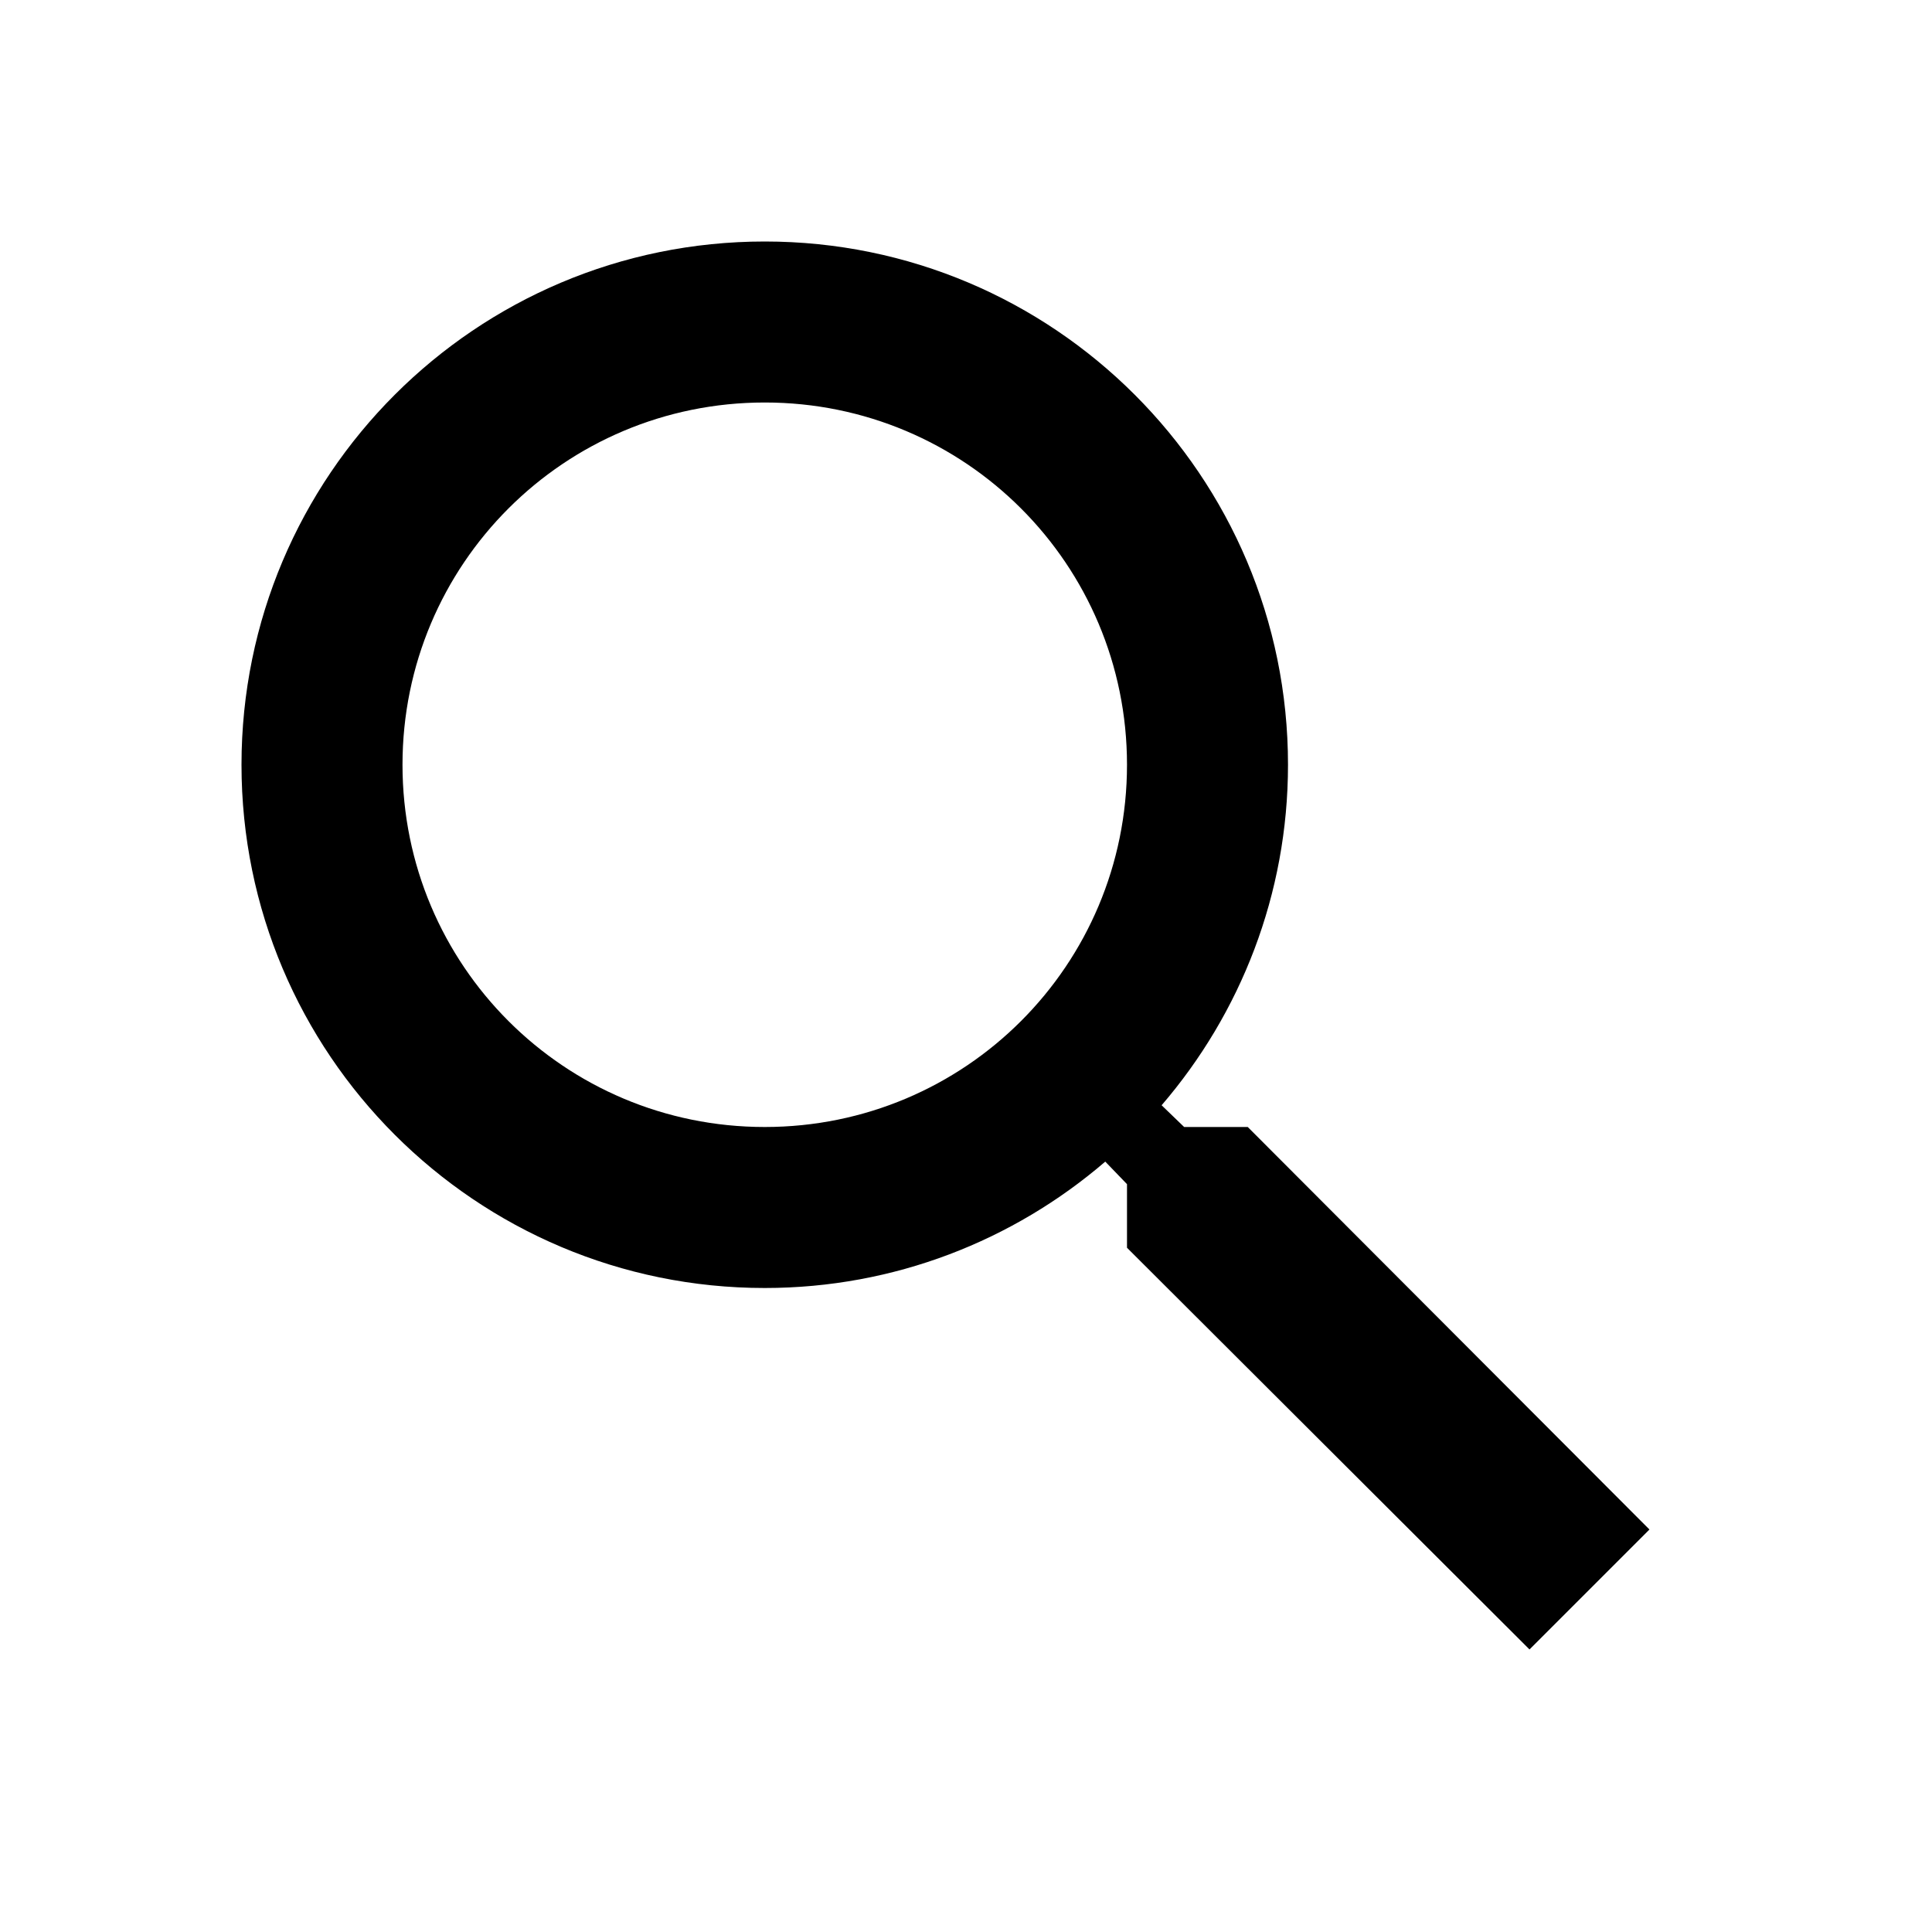
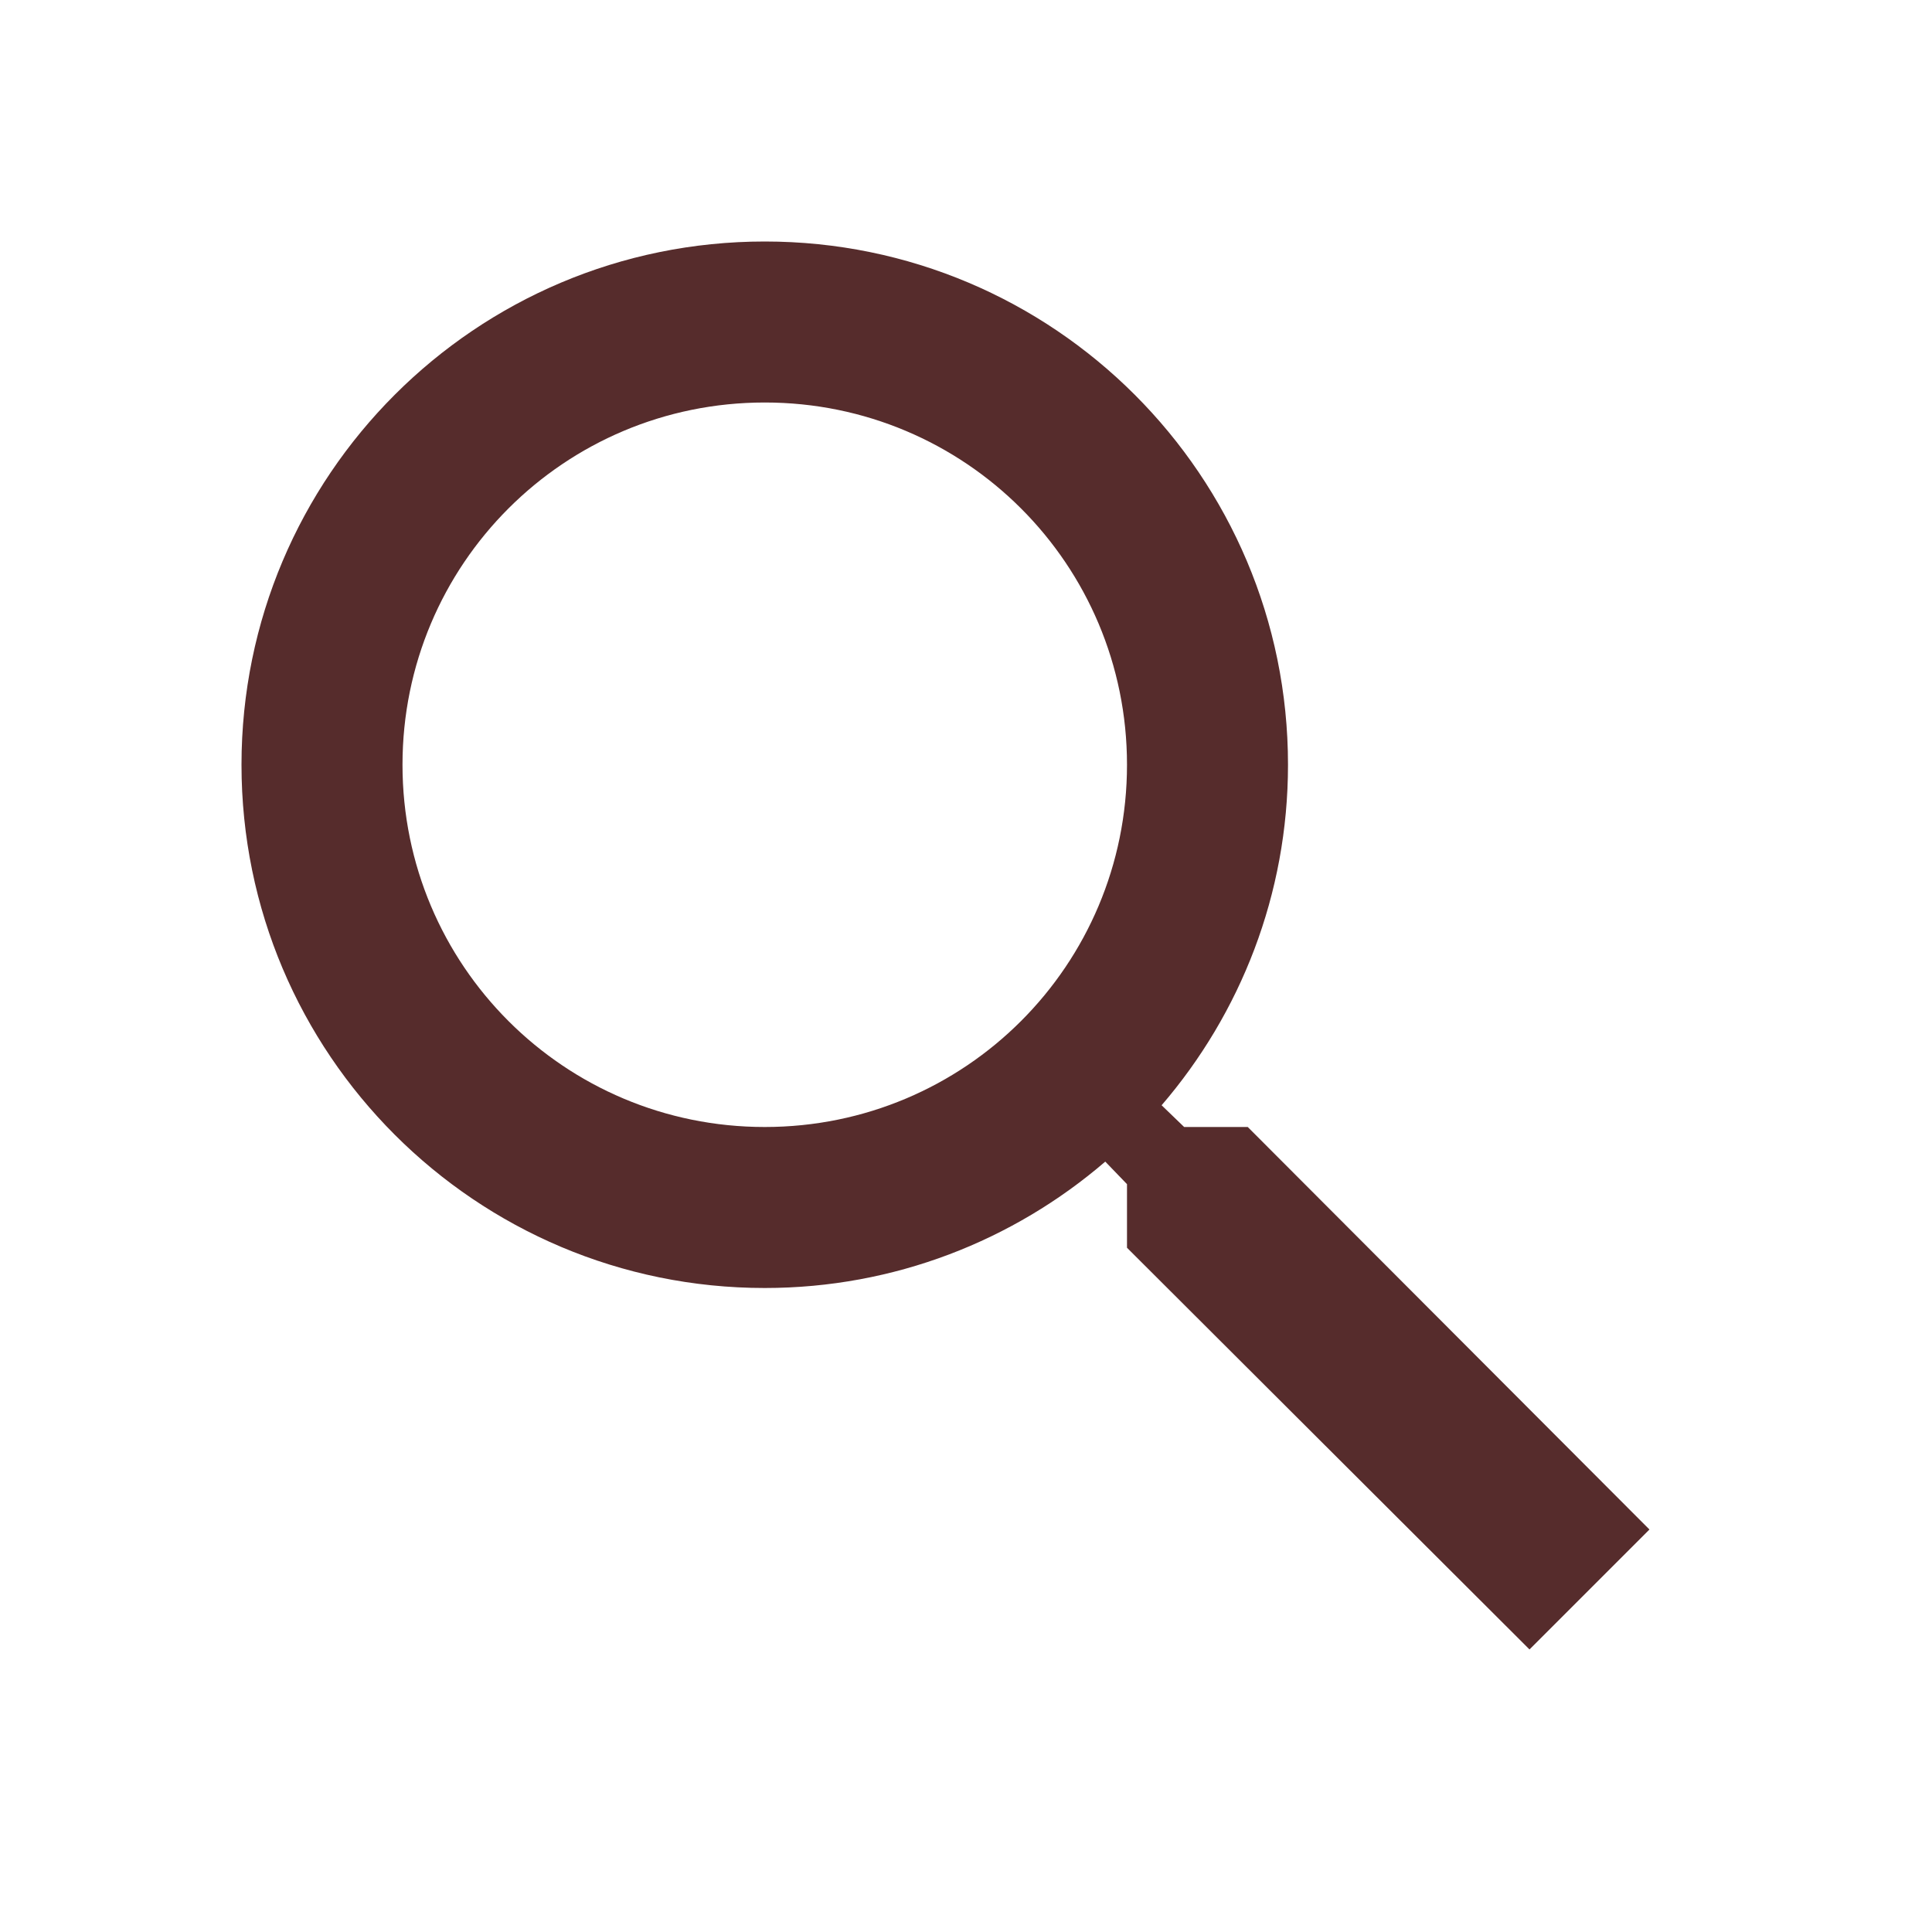
- <svg xmlns="http://www.w3.org/2000/svg" height="24" viewBox="0 0 24 24" width="24">
+ <svg xmlns="http://www.w3.org/2000/svg" height="24" viewBox="0 0 24 24" width="24" fill="#562c2c">
  <path d="M0 0h24v24H0V0z" fill="none" />
  <path d="M15.5 14h-.79l-.28-.27C15.41 12.59 16 11.11 16 9.5 16 5.91 13.09 3 9.5 3S3 5.91 3 9.5 5.91 16 9.5 16c1.61 0 3.09-.59 4.23-1.57l.27.28v.79l5 4.99L20.49 19l-4.99-5zm-6 0C7.01 14 5 11.99 5 9.5S7.01 5 9.5 5 14 7.01 14 9.5 11.99 14 9.5 14z" />
</svg>
